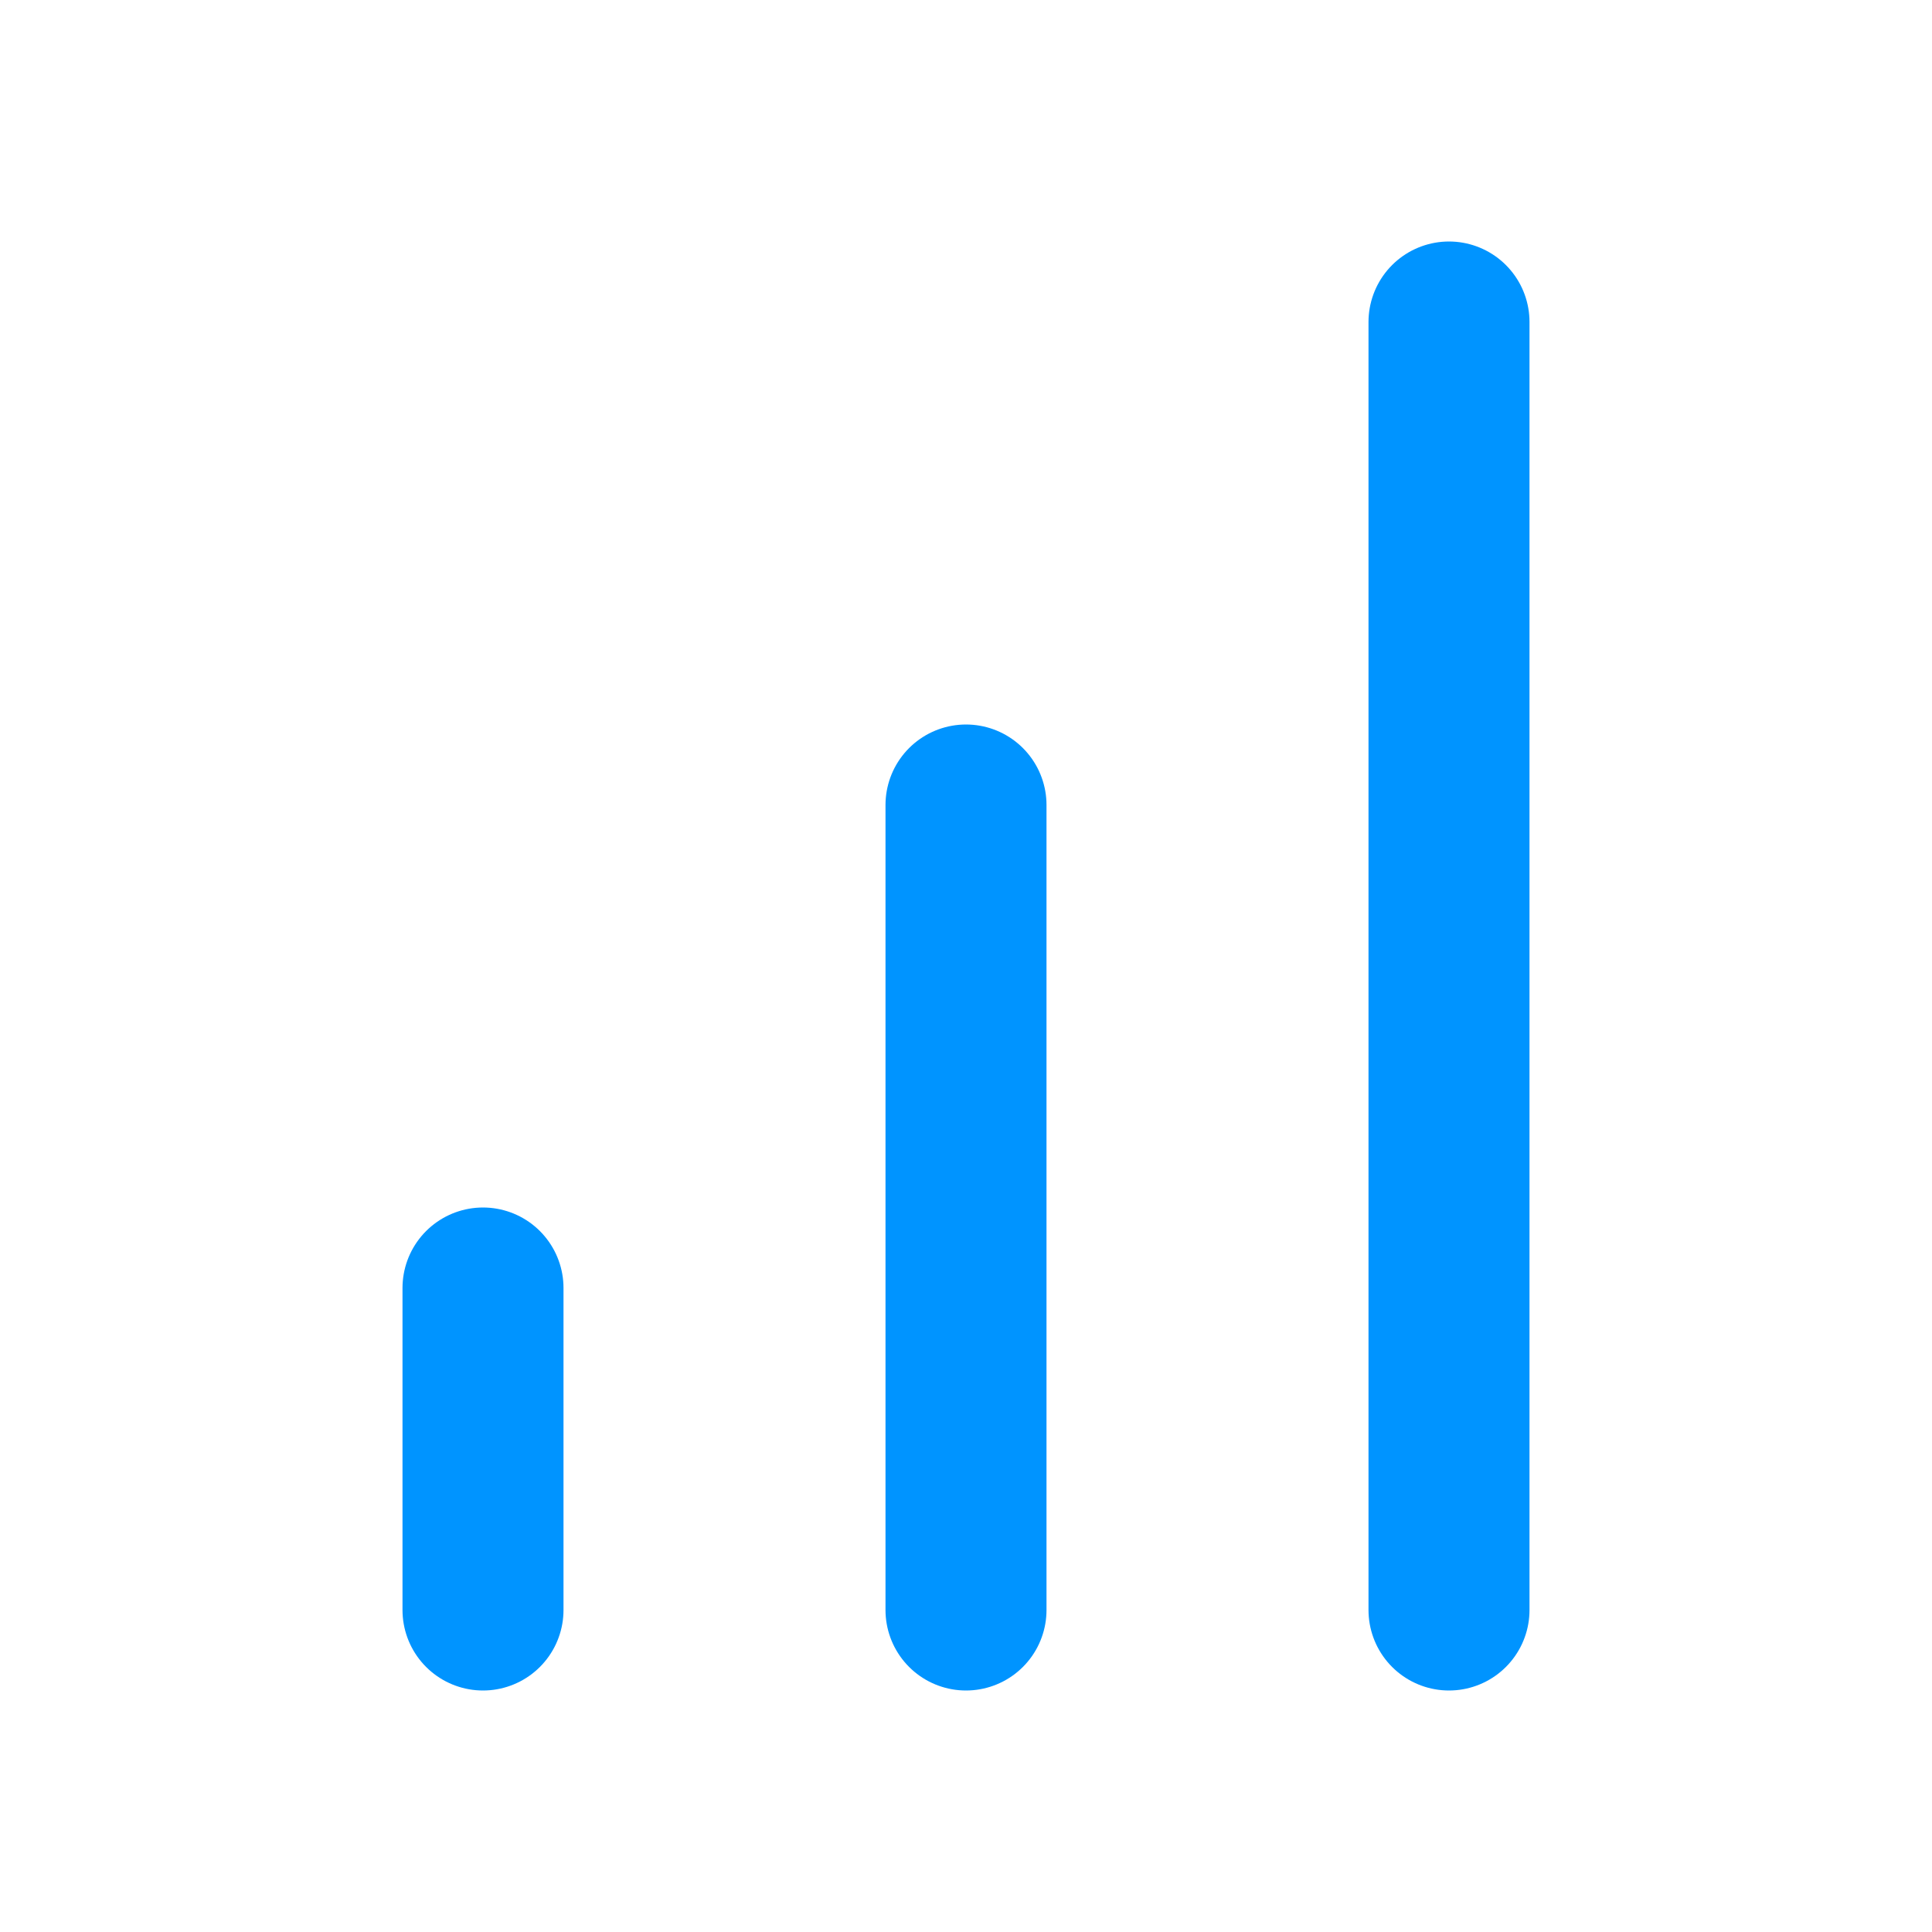
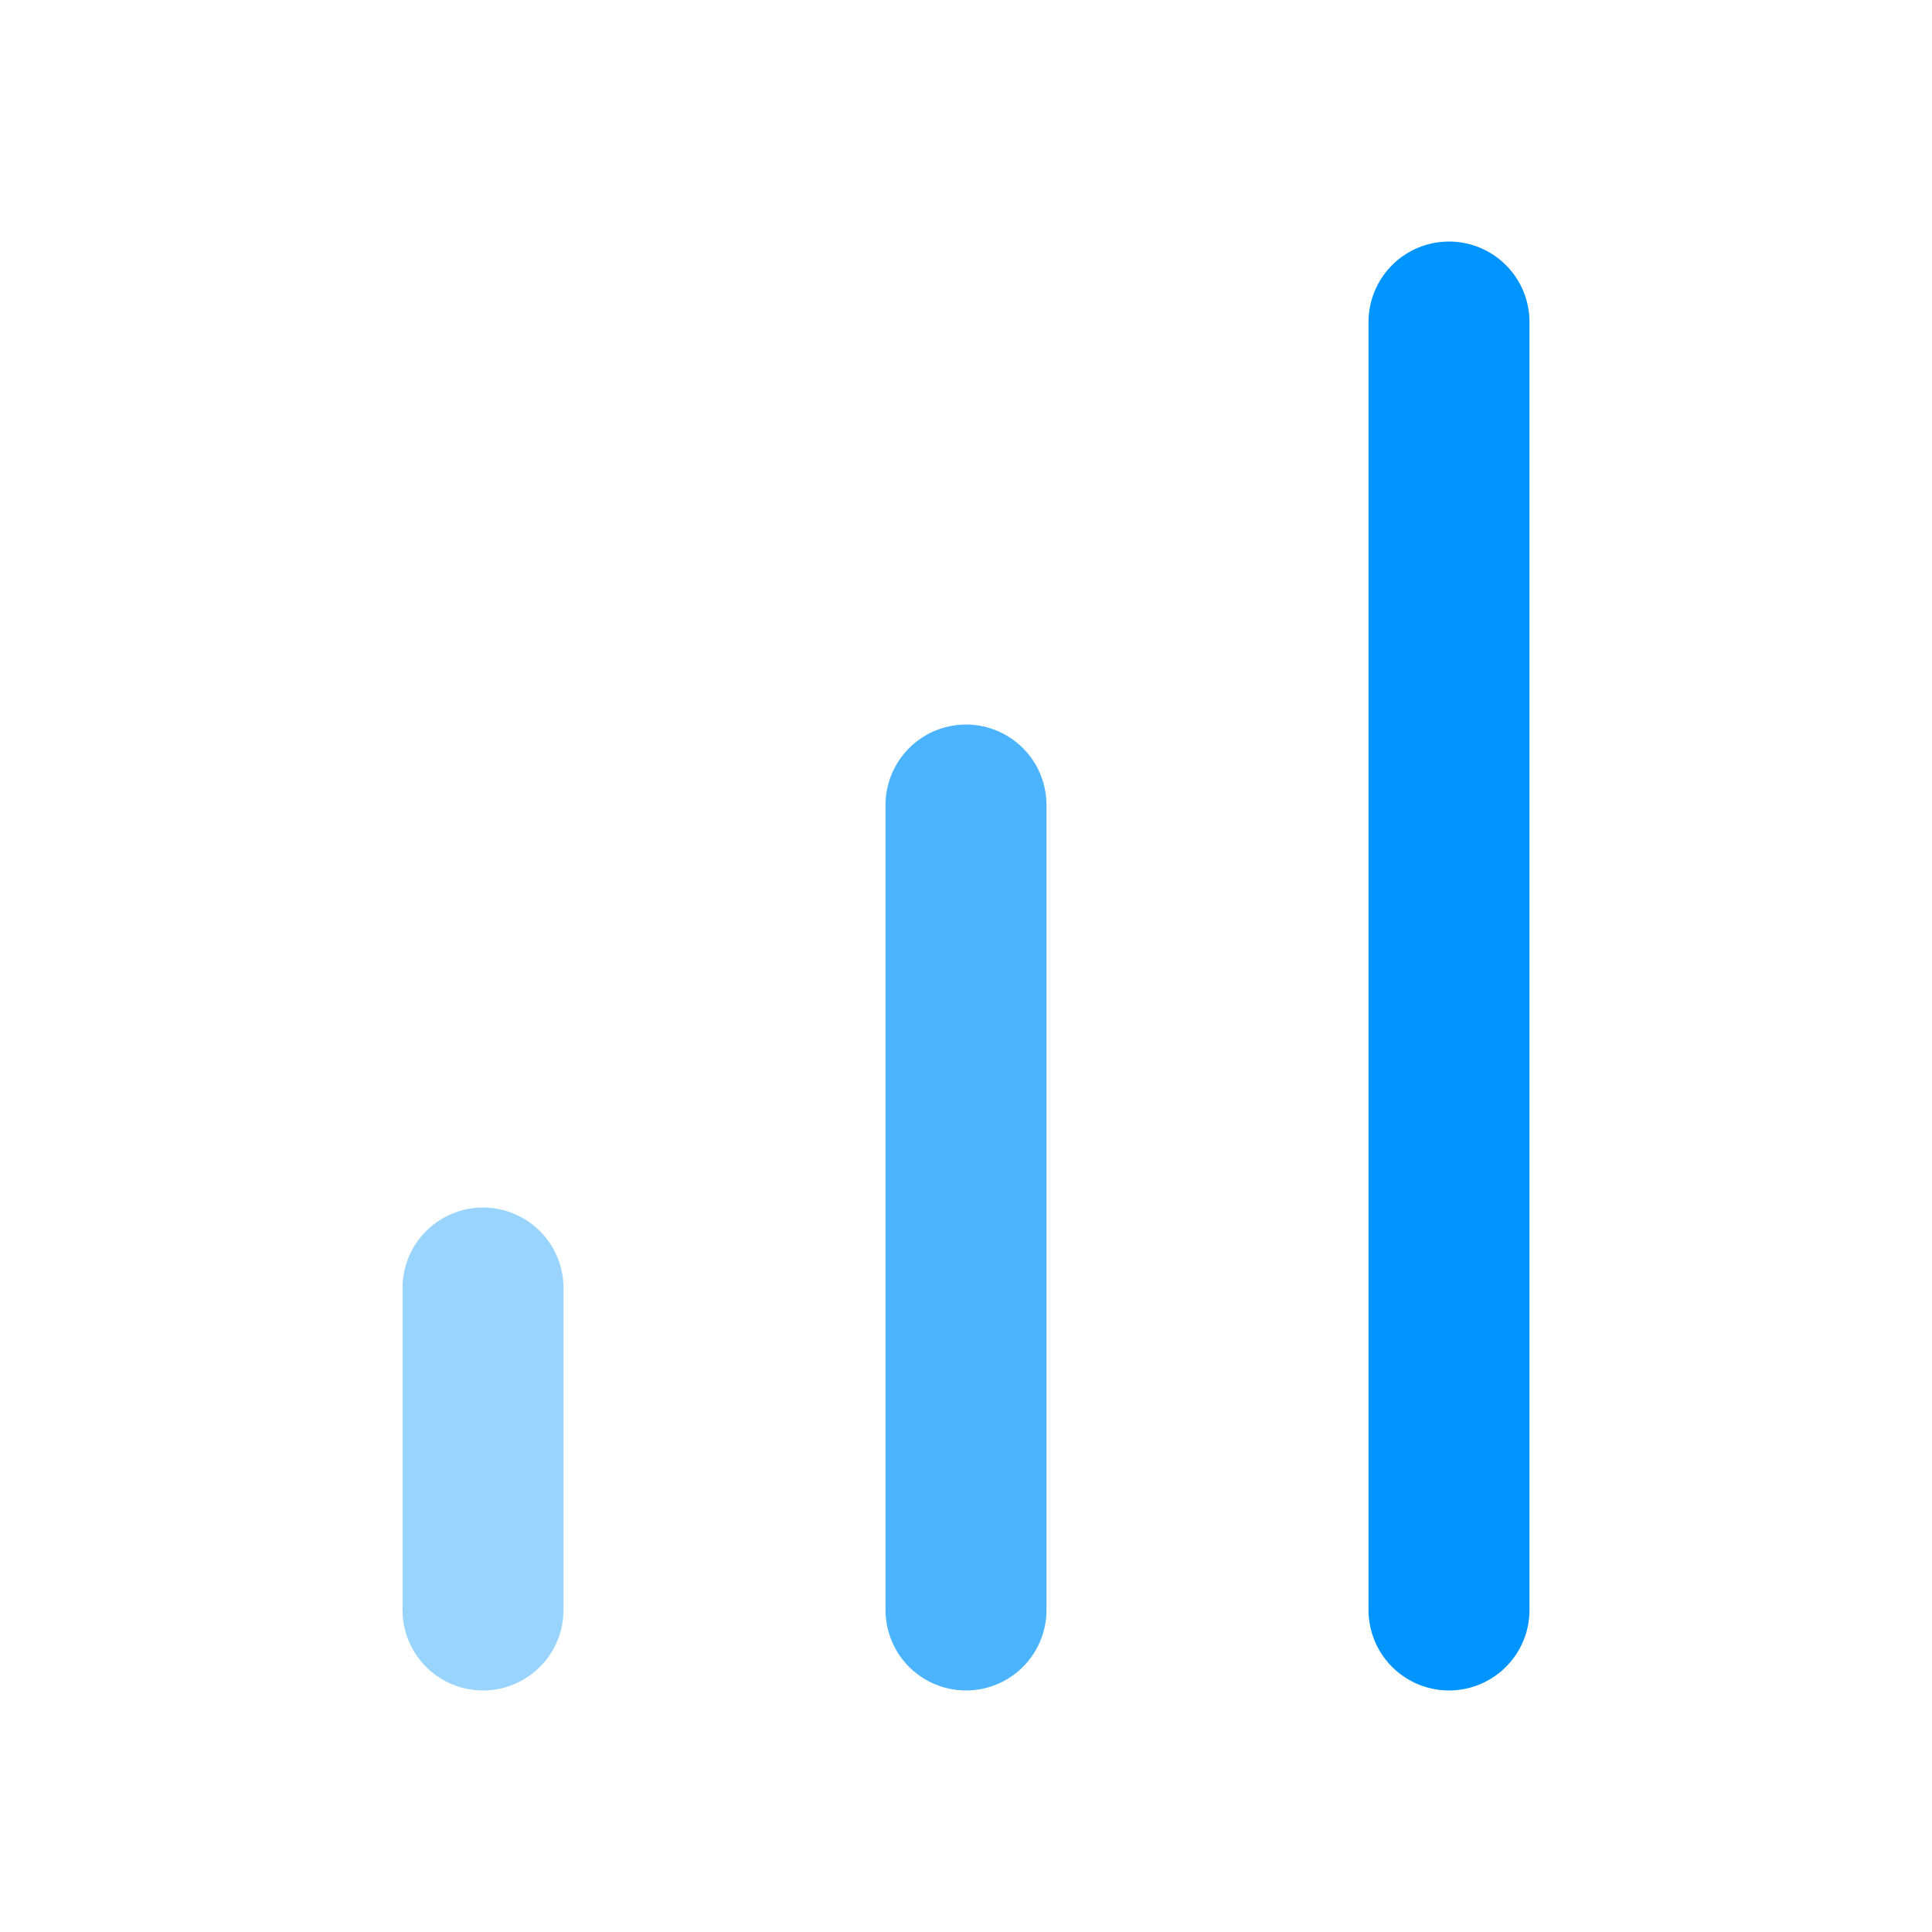
- <svg xmlns="http://www.w3.org/2000/svg" width="24" height="24" viewBox="0 0 24 24" fill="none">
-   <path d="M12 20V10" stroke="#0094FF" stroke-width="2" stroke-linecap="round" stroke-linejoin="round" />
-   <path d="M18 20V4" stroke="#0094FF" stroke-width="2" stroke-linecap="round" stroke-linejoin="round" />
-   <path d="M6 20V16" stroke="#0094FF" stroke-width="2" stroke-linecap="round" stroke-linejoin="round" />
+ <svg xmlns="http://www.w3.org/2000/svg" width="25" height="25" viewBox="0 0 25 25" fill="none">
+   <path opacity="0.7" d="M12.5 20.833V10.417" stroke="#0094FF" stroke-width="2.083" stroke-linecap="round" stroke-linejoin="round" />
+   <path d="M18.75 20.833V4.167" stroke="#0094FF" stroke-width="2.083" stroke-linecap="round" stroke-linejoin="round" />
+   <path opacity="0.4" d="M6.25 20.833V16.667" stroke="#0094FF" stroke-width="2.083" stroke-linecap="round" stroke-linejoin="round" />
</svg>
